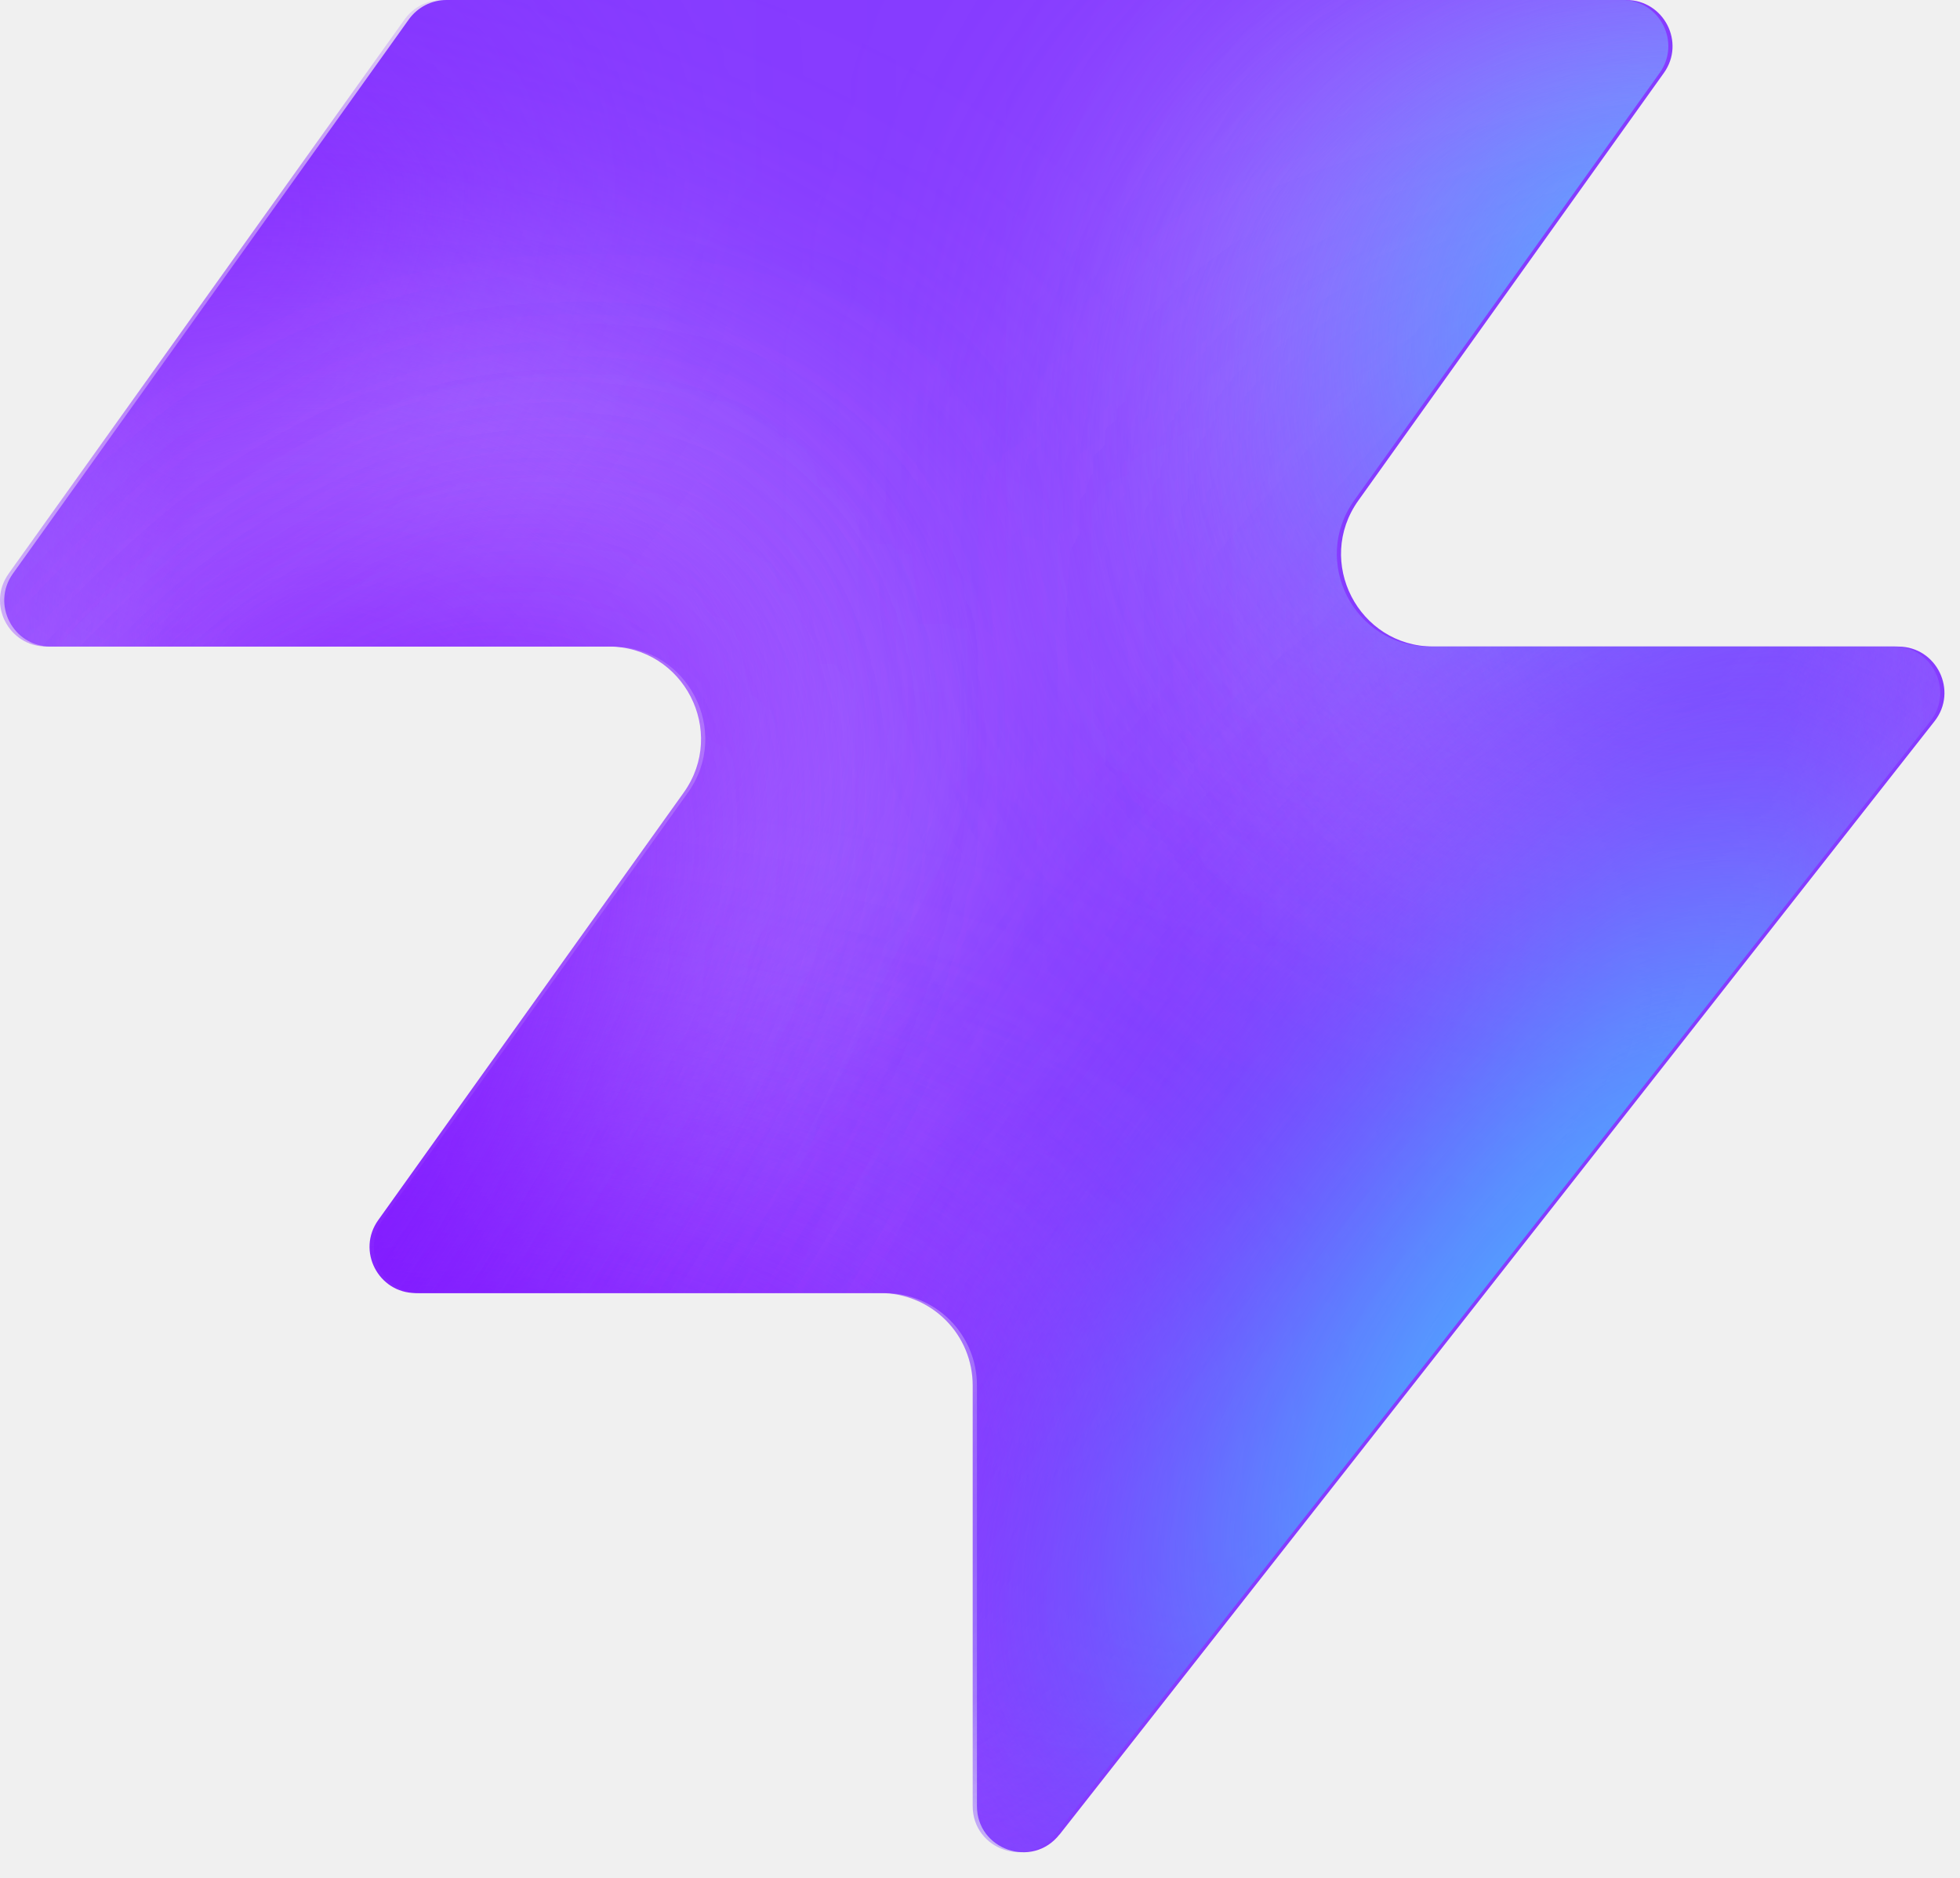
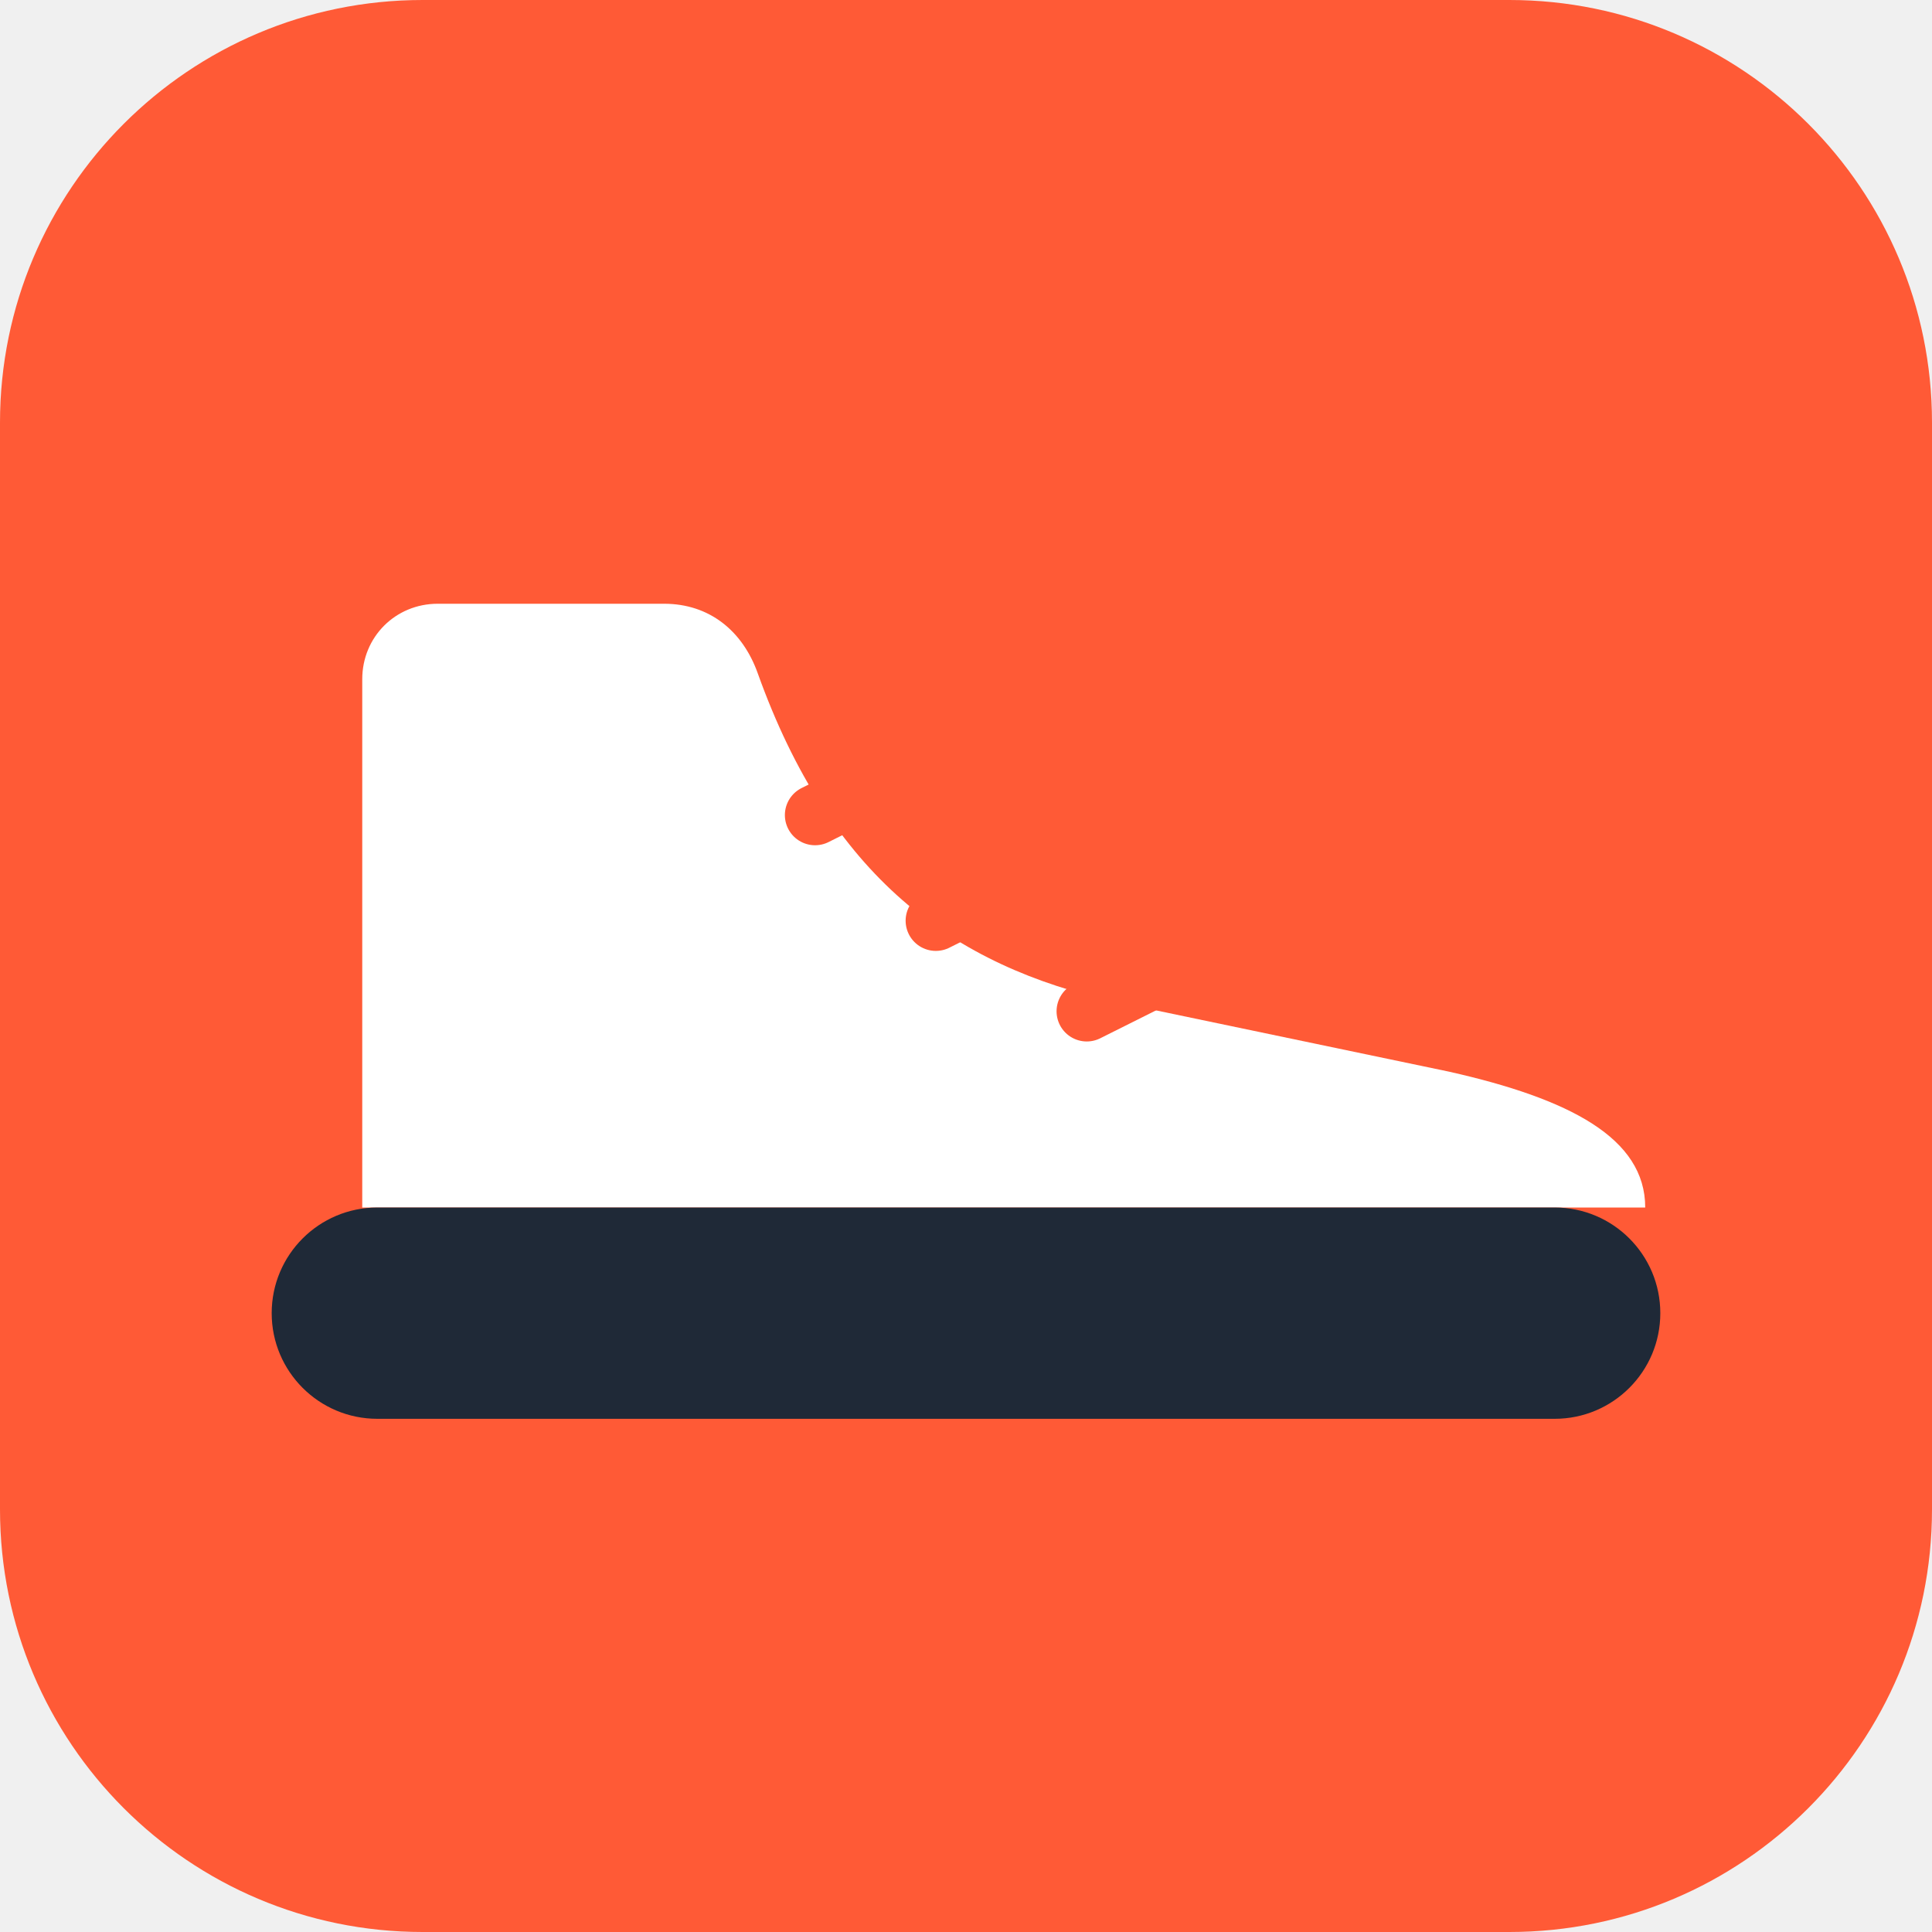
- <svg xmlns="http://www.w3.org/2000/svg" width="48" height="46" fill="none" viewBox="0 0 48 46">
-   <path fill="#863bff" d="M25.946 44.938c-.664.845-2.021.375-2.021-.698V33.937a2.26 2.26 0 0 0-2.262-2.262H10.287c-.92 0-1.456-1.04-.92-1.788l7.48-10.471c1.07-1.497 0-3.578-1.842-3.578H1.237c-.92 0-1.456-1.04-.92-1.788L10.013.474c.214-.297.556-.474.92-.474h28.894c.92 0 1.456 1.04.92 1.788l-7.48 10.471c-1.07 1.498 0 3.579 1.842 3.579h11.377c.943 0 1.473 1.088.89 1.83L25.947 44.94z" style="fill:#863bff;fill:color(display-p3 .525 .23 1);fill-opacity:1" />
-   <mask id="a" width="48" height="46" x="0" y="0" maskUnits="userSpaceOnUse" style="mask-type:alpha">
-     <path fill="#000" d="M25.842 44.938c-.664.844-2.021.375-2.021-.698V33.937a2.26 2.26 0 0 0-2.262-2.262H10.183c-.92 0-1.456-1.04-.92-1.788l7.48-10.471c1.07-1.498 0-3.579-1.842-3.579H1.133c-.92 0-1.456-1.04-.92-1.787L9.91.473c.214-.297.556-.474.92-.474h28.894c.92 0 1.456 1.04.92 1.788l-7.48 10.471c-1.07 1.498 0 3.578 1.842 3.578h11.377c.943 0 1.473 1.088.89 1.832L25.843 44.94z" style="fill:#000;fill-opacity:1" />
-   </mask>
-   <g mask="url(#a)">
-     <g filter="url(#b)">
-       <ellipse cx="5.508" cy="14.704" fill="#ede6ff" rx="5.508" ry="14.704" style="fill:#ede6ff;fill:color(display-p3 .927 .903 1);fill-opacity:1" transform="matrix(.00324 1 1 -.00324 -4.47 31.516)" />
-     </g>
-     <g filter="url(#c)">
-       <ellipse cx="10.399" cy="29.851" fill="#ede6ff" rx="10.399" ry="29.851" style="fill:#ede6ff;fill:color(display-p3 .927 .903 1);fill-opacity:1" transform="matrix(.00324 1 1 -.00324 -39.328 7.883)" />
-     </g>
-     <g filter="url(#d)">
-       <ellipse cx="5.508" cy="30.487" fill="#7e14ff" rx="5.508" ry="30.487" style="fill:#7e14ff;fill:color(display-p3 .492 .077 1);fill-opacity:1" transform="rotate(89.814 -25.913 -14.639)scale(1 -1)" />
-     </g>
-     <g filter="url(#e)">
-       <ellipse cx="5.508" cy="30.599" fill="#7e14ff" rx="5.508" ry="30.599" style="fill:#7e14ff;fill:color(display-p3 .492 .077 1);fill-opacity:1" transform="rotate(89.814 -32.644 -3.334)scale(1 -1)" />
-     </g>
-     <g filter="url(#f)">
-       <ellipse cx="5.508" cy="30.599" fill="#7e14ff" rx="5.508" ry="30.599" style="fill:#7e14ff;fill:color(display-p3 .492 .077 1);fill-opacity:1" transform="matrix(.00324 1 1 -.00324 -34.34 30.47)" />
-     </g>
-     <g filter="url(#g)">
-       <ellipse cx="14.072" cy="22.078" fill="#ede6ff" rx="14.072" ry="22.078" style="fill:#ede6ff;fill:color(display-p3 .927 .903 1);fill-opacity:1" transform="rotate(93.35 24.506 48.493)scale(-1 1)" />
-     </g>
-     <g filter="url(#h)">
-       <ellipse cx="3.47" cy="21.501" fill="#7e14ff" rx="3.47" ry="21.501" style="fill:#7e14ff;fill:color(display-p3 .492 .077 1);fill-opacity:1" transform="rotate(89.009 28.708 47.59)scale(-1 1)" />
-     </g>
-     <g filter="url(#i)">
-       <ellipse cx="3.47" cy="21.501" fill="#7e14ff" rx="3.47" ry="21.501" style="fill:#7e14ff;fill:color(display-p3 .492 .077 1);fill-opacity:1" transform="rotate(89.009 28.708 47.59)scale(-1 1)" />
-     </g>
-     <g filter="url(#j)">
-       <ellipse cx=".387" cy="8.972" fill="#7e14ff" rx="4.407" ry="29.108" style="fill:#7e14ff;fill:color(display-p3 .492 .077 1);fill-opacity:1" transform="rotate(39.51 .387 8.972)" />
-     </g>
-     <g filter="url(#k)">
-       <ellipse cx="47.523" cy="-6.092" fill="#7e14ff" rx="4.407" ry="29.108" style="fill:#7e14ff;fill:color(display-p3 .492 .077 1);fill-opacity:1" transform="rotate(37.892 47.523 -6.092)" />
-     </g>
-     <g filter="url(#l)">
-       <ellipse cx="41.412" cy="6.333" fill="#47bfff" rx="5.971" ry="9.665" style="fill:#47bfff;fill:color(display-p3 .28 .748 1);fill-opacity:1" transform="rotate(37.892 41.412 6.333)" />
-     </g>
-     <g filter="url(#m)">
-       <ellipse cx="-1.879" cy="38.332" fill="#7e14ff" rx="4.407" ry="29.108" style="fill:#7e14ff;fill:color(display-p3 .492 .077 1);fill-opacity:1" transform="rotate(37.892 -1.88 38.332)" />
-     </g>
-     <g filter="url(#n)">
-       <ellipse cx="-1.879" cy="38.332" fill="#7e14ff" rx="4.407" ry="29.108" style="fill:#7e14ff;fill:color(display-p3 .492 .077 1);fill-opacity:1" transform="rotate(37.892 -1.88 38.332)" />
-     </g>
-     <g filter="url(#o)">
-       <ellipse cx="35.651" cy="29.907" fill="#7e14ff" rx="4.407" ry="29.108" style="fill:#7e14ff;fill:color(display-p3 .492 .077 1);fill-opacity:1" transform="rotate(37.892 35.651 29.907)" />
-     </g>
-     <g filter="url(#p)">
-       <ellipse cx="38.418" cy="32.4" fill="#47bfff" rx="5.971" ry="15.297" style="fill:#47bfff;fill:color(display-p3 .28 .748 1);fill-opacity:1" transform="rotate(37.892 38.418 32.4)" />
-     </g>
+ <svg xmlns="http://www.w3.org/2000/svg" viewBox="0 0 64 64">
+   <rect width="64" height="64" rx="14" fill="#FF5A36" />
+   <path d="M12 40V22.5c0-1.4 1.1-2.5 2.5-2.5H22c1.5 0 2.600.9 3.100 2.300C27.500 29 31.500 32 37 33.200l11 2.300c4 .9 6.500 2.200 6.500 4.500z" fill="#fff" />
+   <rect x="9" y="40" width="46" height="7" rx="3.500" fill="#1F2937" />
+   <g stroke="#FF5A36" stroke-width="2" stroke-linecap="round">
+     <path d="M27 27l4 -2" />
+     <path d="M31 30.500l4 -2" />
+     <path d="M36 33.500l4 -2" />
  </g>
-   <defs>
-     <filter id="b" width="60.045" height="41.654" x="-19.77" y="16.149" color-interpolation-filters="sRGB" filterUnits="userSpaceOnUse">
-       <feFlood flood-opacity="0" result="BackgroundImageFix" />
-       <feBlend in="SourceGraphic" in2="BackgroundImageFix" result="shape" />
-       <feGaussianBlur result="effect1_foregroundBlur_2002_17158" stdDeviation="7.659" />
-     </filter>
-     <filter id="c" width="90.34" height="51.437" x="-54.613" y="-7.533" color-interpolation-filters="sRGB" filterUnits="userSpaceOnUse">
-       <feFlood flood-opacity="0" result="BackgroundImageFix" />
-       <feBlend in="SourceGraphic" in2="BackgroundImageFix" result="shape" />
-       <feGaussianBlur result="effect1_foregroundBlur_2002_17158" stdDeviation="7.659" />
-     </filter>
-     <filter id="d" width="79.355" height="29.4" x="-49.64" y="2.03" color-interpolation-filters="sRGB" filterUnits="userSpaceOnUse">
-       <feFlood flood-opacity="0" result="BackgroundImageFix" />
-       <feBlend in="SourceGraphic" in2="BackgroundImageFix" result="shape" />
-       <feGaussianBlur result="effect1_foregroundBlur_2002_17158" stdDeviation="4.596" />
-     </filter>
-     <filter id="e" width="79.579" height="29.4" x="-45.045" y="20.029" color-interpolation-filters="sRGB" filterUnits="userSpaceOnUse">
-       <feFlood flood-opacity="0" result="BackgroundImageFix" />
-       <feBlend in="SourceGraphic" in2="BackgroundImageFix" result="shape" />
-       <feGaussianBlur result="effect1_foregroundBlur_2002_17158" stdDeviation="4.596" />
-     </filter>
-     <filter id="f" width="79.579" height="29.4" x="-43.513" y="21.178" color-interpolation-filters="sRGB" filterUnits="userSpaceOnUse">
-       <feFlood flood-opacity="0" result="BackgroundImageFix" />
-       <feBlend in="SourceGraphic" in2="BackgroundImageFix" result="shape" />
-       <feGaussianBlur result="effect1_foregroundBlur_2002_17158" stdDeviation="4.596" />
-     </filter>
-     <filter id="g" width="74.749" height="58.852" x="15.756" y="-17.901" color-interpolation-filters="sRGB" filterUnits="userSpaceOnUse">
-       <feFlood flood-opacity="0" result="BackgroundImageFix" />
-       <feBlend in="SourceGraphic" in2="BackgroundImageFix" result="shape" />
-       <feGaussianBlur result="effect1_foregroundBlur_2002_17158" stdDeviation="7.659" />
-     </filter>
-     <filter id="h" width="61.377" height="25.362" x="23.548" y="2.284" color-interpolation-filters="sRGB" filterUnits="userSpaceOnUse">
-       <feFlood flood-opacity="0" result="BackgroundImageFix" />
-       <feBlend in="SourceGraphic" in2="BackgroundImageFix" result="shape" />
-       <feGaussianBlur result="effect1_foregroundBlur_2002_17158" stdDeviation="4.596" />
-     </filter>
-     <filter id="i" width="61.377" height="25.362" x="23.548" y="2.284" color-interpolation-filters="sRGB" filterUnits="userSpaceOnUse">
-       <feFlood flood-opacity="0" result="BackgroundImageFix" />
-       <feBlend in="SourceGraphic" in2="BackgroundImageFix" result="shape" />
-       <feGaussianBlur result="effect1_foregroundBlur_2002_17158" stdDeviation="4.596" />
-     </filter>
-     <filter id="j" width="56.045" height="63.649" x="-27.636" y="-22.853" color-interpolation-filters="sRGB" filterUnits="userSpaceOnUse">
-       <feFlood flood-opacity="0" result="BackgroundImageFix" />
-       <feBlend in="SourceGraphic" in2="BackgroundImageFix" result="shape" />
-       <feGaussianBlur result="effect1_foregroundBlur_2002_17158" stdDeviation="4.596" />
-     </filter>
-     <filter id="k" width="54.814" height="64.646" x="20.116" y="-38.415" color-interpolation-filters="sRGB" filterUnits="userSpaceOnUse">
-       <feFlood flood-opacity="0" result="BackgroundImageFix" />
-       <feBlend in="SourceGraphic" in2="BackgroundImageFix" result="shape" />
-       <feGaussianBlur result="effect1_foregroundBlur_2002_17158" stdDeviation="4.596" />
-     </filter>
-     <filter id="l" width="33.541" height="35.313" x="24.641" y="-11.323" color-interpolation-filters="sRGB" filterUnits="userSpaceOnUse">
-       <feFlood flood-opacity="0" result="BackgroundImageFix" />
-       <feBlend in="SourceGraphic" in2="BackgroundImageFix" result="shape" />
-       <feGaussianBlur result="effect1_foregroundBlur_2002_17158" stdDeviation="4.596" />
-     </filter>
-     <filter id="m" width="54.814" height="64.646" x="-29.286" y="6.009" color-interpolation-filters="sRGB" filterUnits="userSpaceOnUse">
-       <feFlood flood-opacity="0" result="BackgroundImageFix" />
-       <feBlend in="SourceGraphic" in2="BackgroundImageFix" result="shape" />
-       <feGaussianBlur result="effect1_foregroundBlur_2002_17158" stdDeviation="4.596" />
-     </filter>
-     <filter id="n" width="54.814" height="64.646" x="-29.286" y="6.009" color-interpolation-filters="sRGB" filterUnits="userSpaceOnUse">
-       <feFlood flood-opacity="0" result="BackgroundImageFix" />
-       <feBlend in="SourceGraphic" in2="BackgroundImageFix" result="shape" />
-       <feGaussianBlur result="effect1_foregroundBlur_2002_17158" stdDeviation="4.596" />
-     </filter>
-     <filter id="o" width="54.814" height="64.646" x="8.244" y="-2.416" color-interpolation-filters="sRGB" filterUnits="userSpaceOnUse">
-       <feFlood flood-opacity="0" result="BackgroundImageFix" />
-       <feBlend in="SourceGraphic" in2="BackgroundImageFix" result="shape" />
-       <feGaussianBlur result="effect1_foregroundBlur_2002_17158" stdDeviation="4.596" />
-     </filter>
-     <filter id="p" width="39.409" height="43.623" x="18.713" y="10.588" color-interpolation-filters="sRGB" filterUnits="userSpaceOnUse">
-       <feFlood flood-opacity="0" result="BackgroundImageFix" />
-       <feBlend in="SourceGraphic" in2="BackgroundImageFix" result="shape" />
-       <feGaussianBlur result="effect1_foregroundBlur_2002_17158" stdDeviation="4.596" />
-     </filter>
-   </defs>
</svg>
